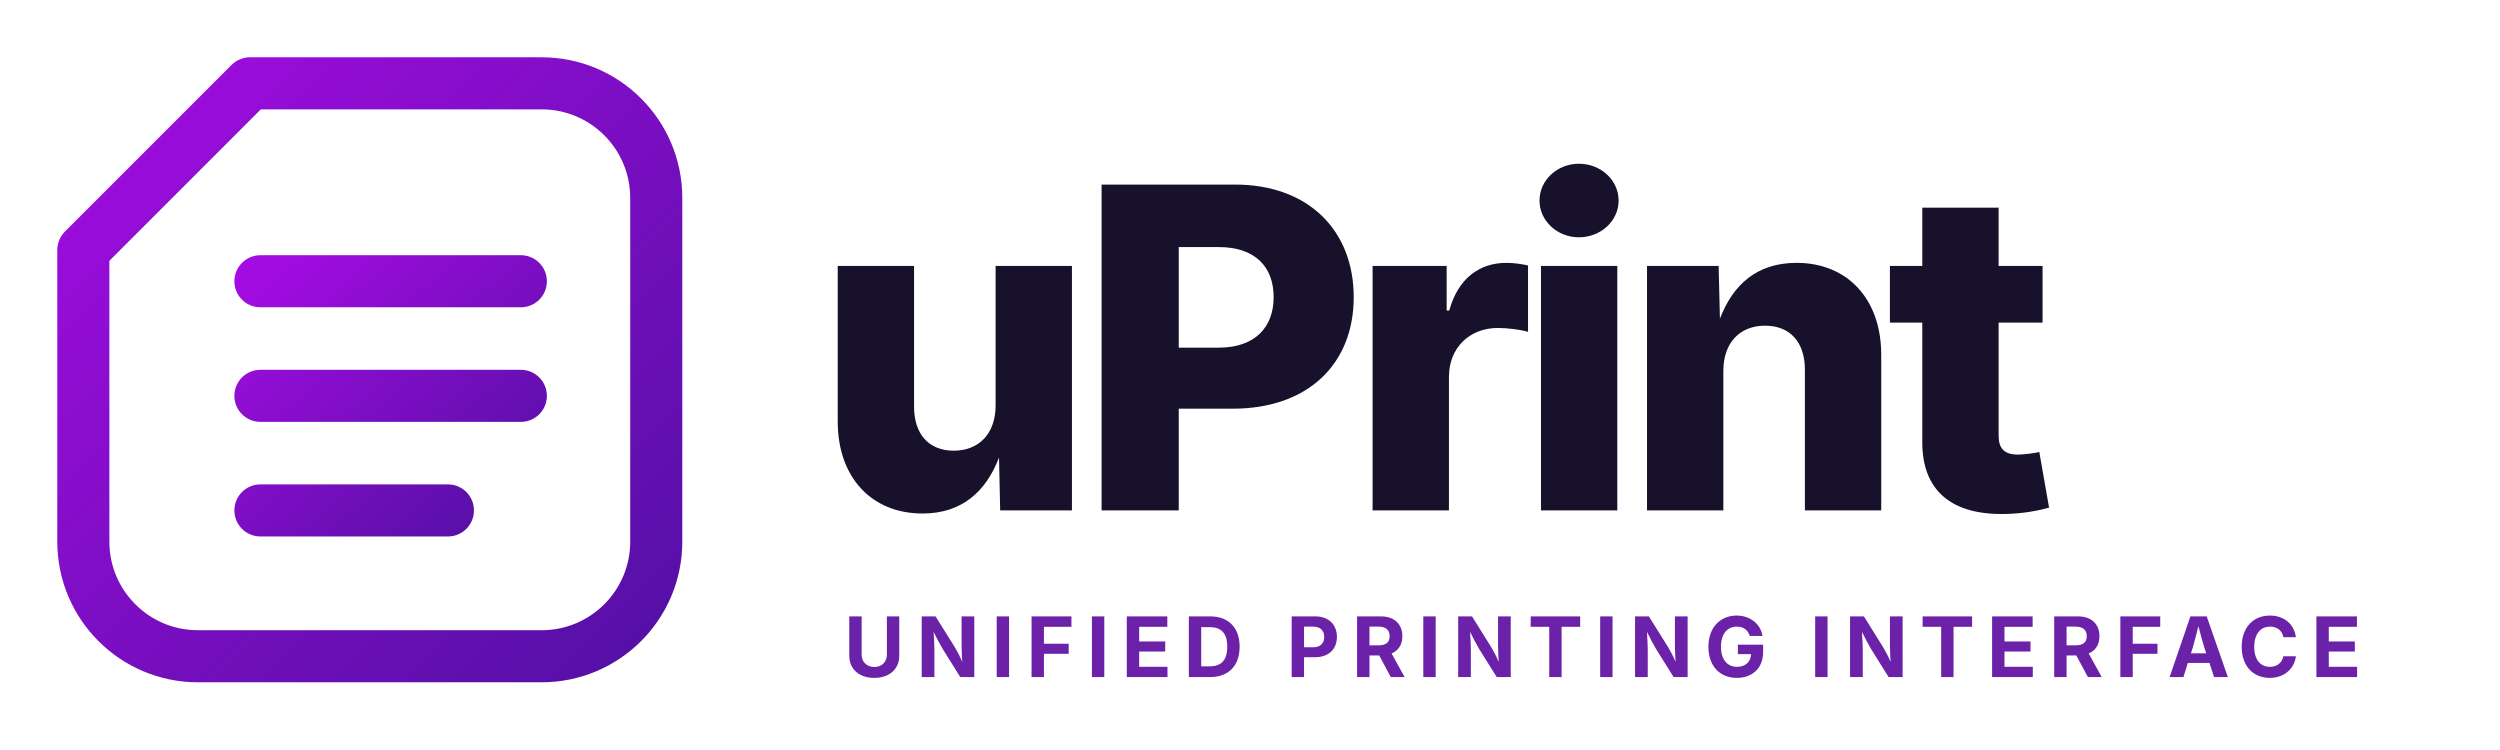
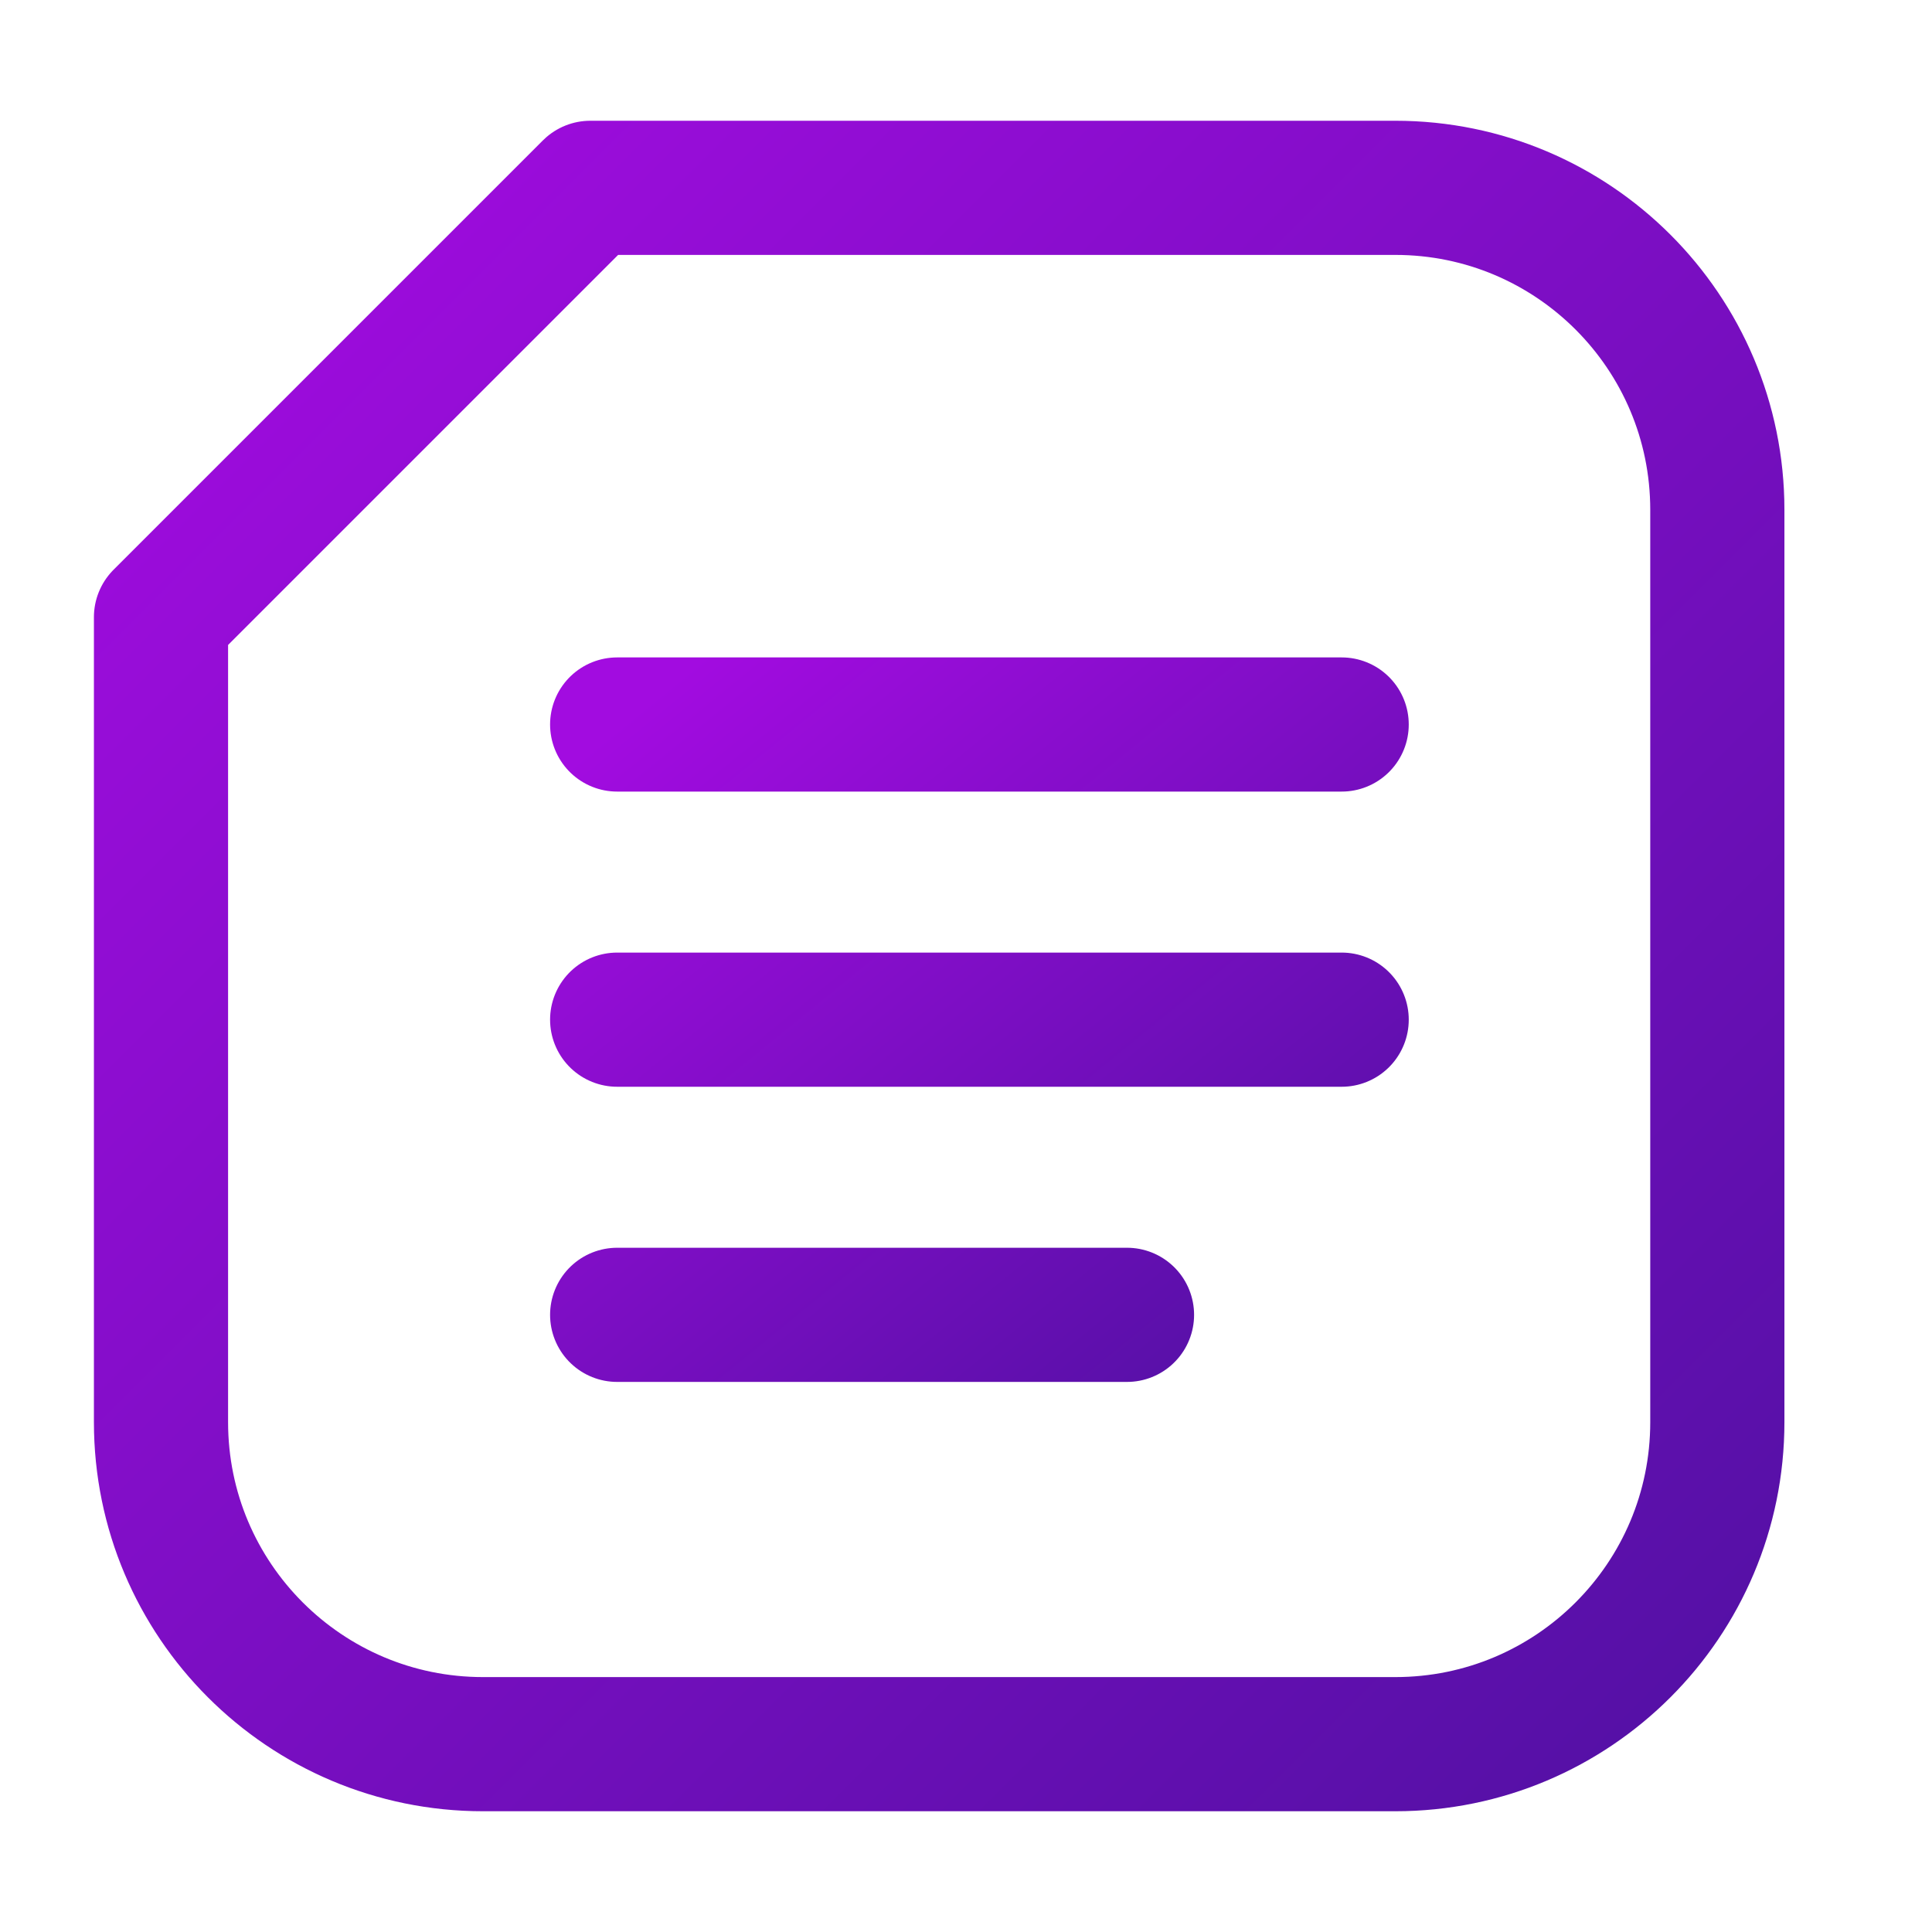
- <svg xmlns="http://www.w3.org/2000/svg" viewBox="0 0 240 72" role="img" aria-labelledby="title desc">
+ <svg xmlns="http://www.w3.org/2000/svg" viewBox="0 0 72 72" role="img" aria-labelledby="title">
  <defs>
    <linearGradient id="purple" x1="0" y1="0" x2="1" y2="1">
      <stop offset="0" stop-color="#a20ce0" />
      <stop offset="1" stop-color="#5410a5" />
    </linearGradient>
  </defs>
-   <g fill="none" stroke="url(#purple)" stroke-linecap="round" stroke-linejoin="round" stroke-width="5">
-     <path d="M24 8h28a11 11 0 0 1 11 11v33a11 11 0 0 1-11 11H19A11 11 0 0 1 8 52V24L24 8Z" />
-     <path d="M25 27h25M25 38h25M25 49h18" />
-   </g>
-   <text x="78" y="49" fill="#17112b" font-family="Inter,Arial,sans-serif" font-size="43" font-weight="800" letter-spacing="-2">uPrint</text>
-   <text x="81" y="65" fill="#6b21a8" font-family="Inter,Arial,sans-serif" font-size="8" font-weight="700" letter-spacing="1.1">UNIFIED PRINTING INTERFACE</text>
+   <path d="M22 7h30a12 12 0 0 1 12 12v34a12 12 0 0 1-12 12H18A12 12 0 0 1 6 53V23L22 7Z" fill="none" stroke="url(#purple)" stroke-width="5" stroke-linejoin="round" />
+   <path d="M23 27h27M23 38h27M23 49h19" fill="none" stroke="url(#purple)" stroke-width="5" stroke-linecap="round" />
</svg>
